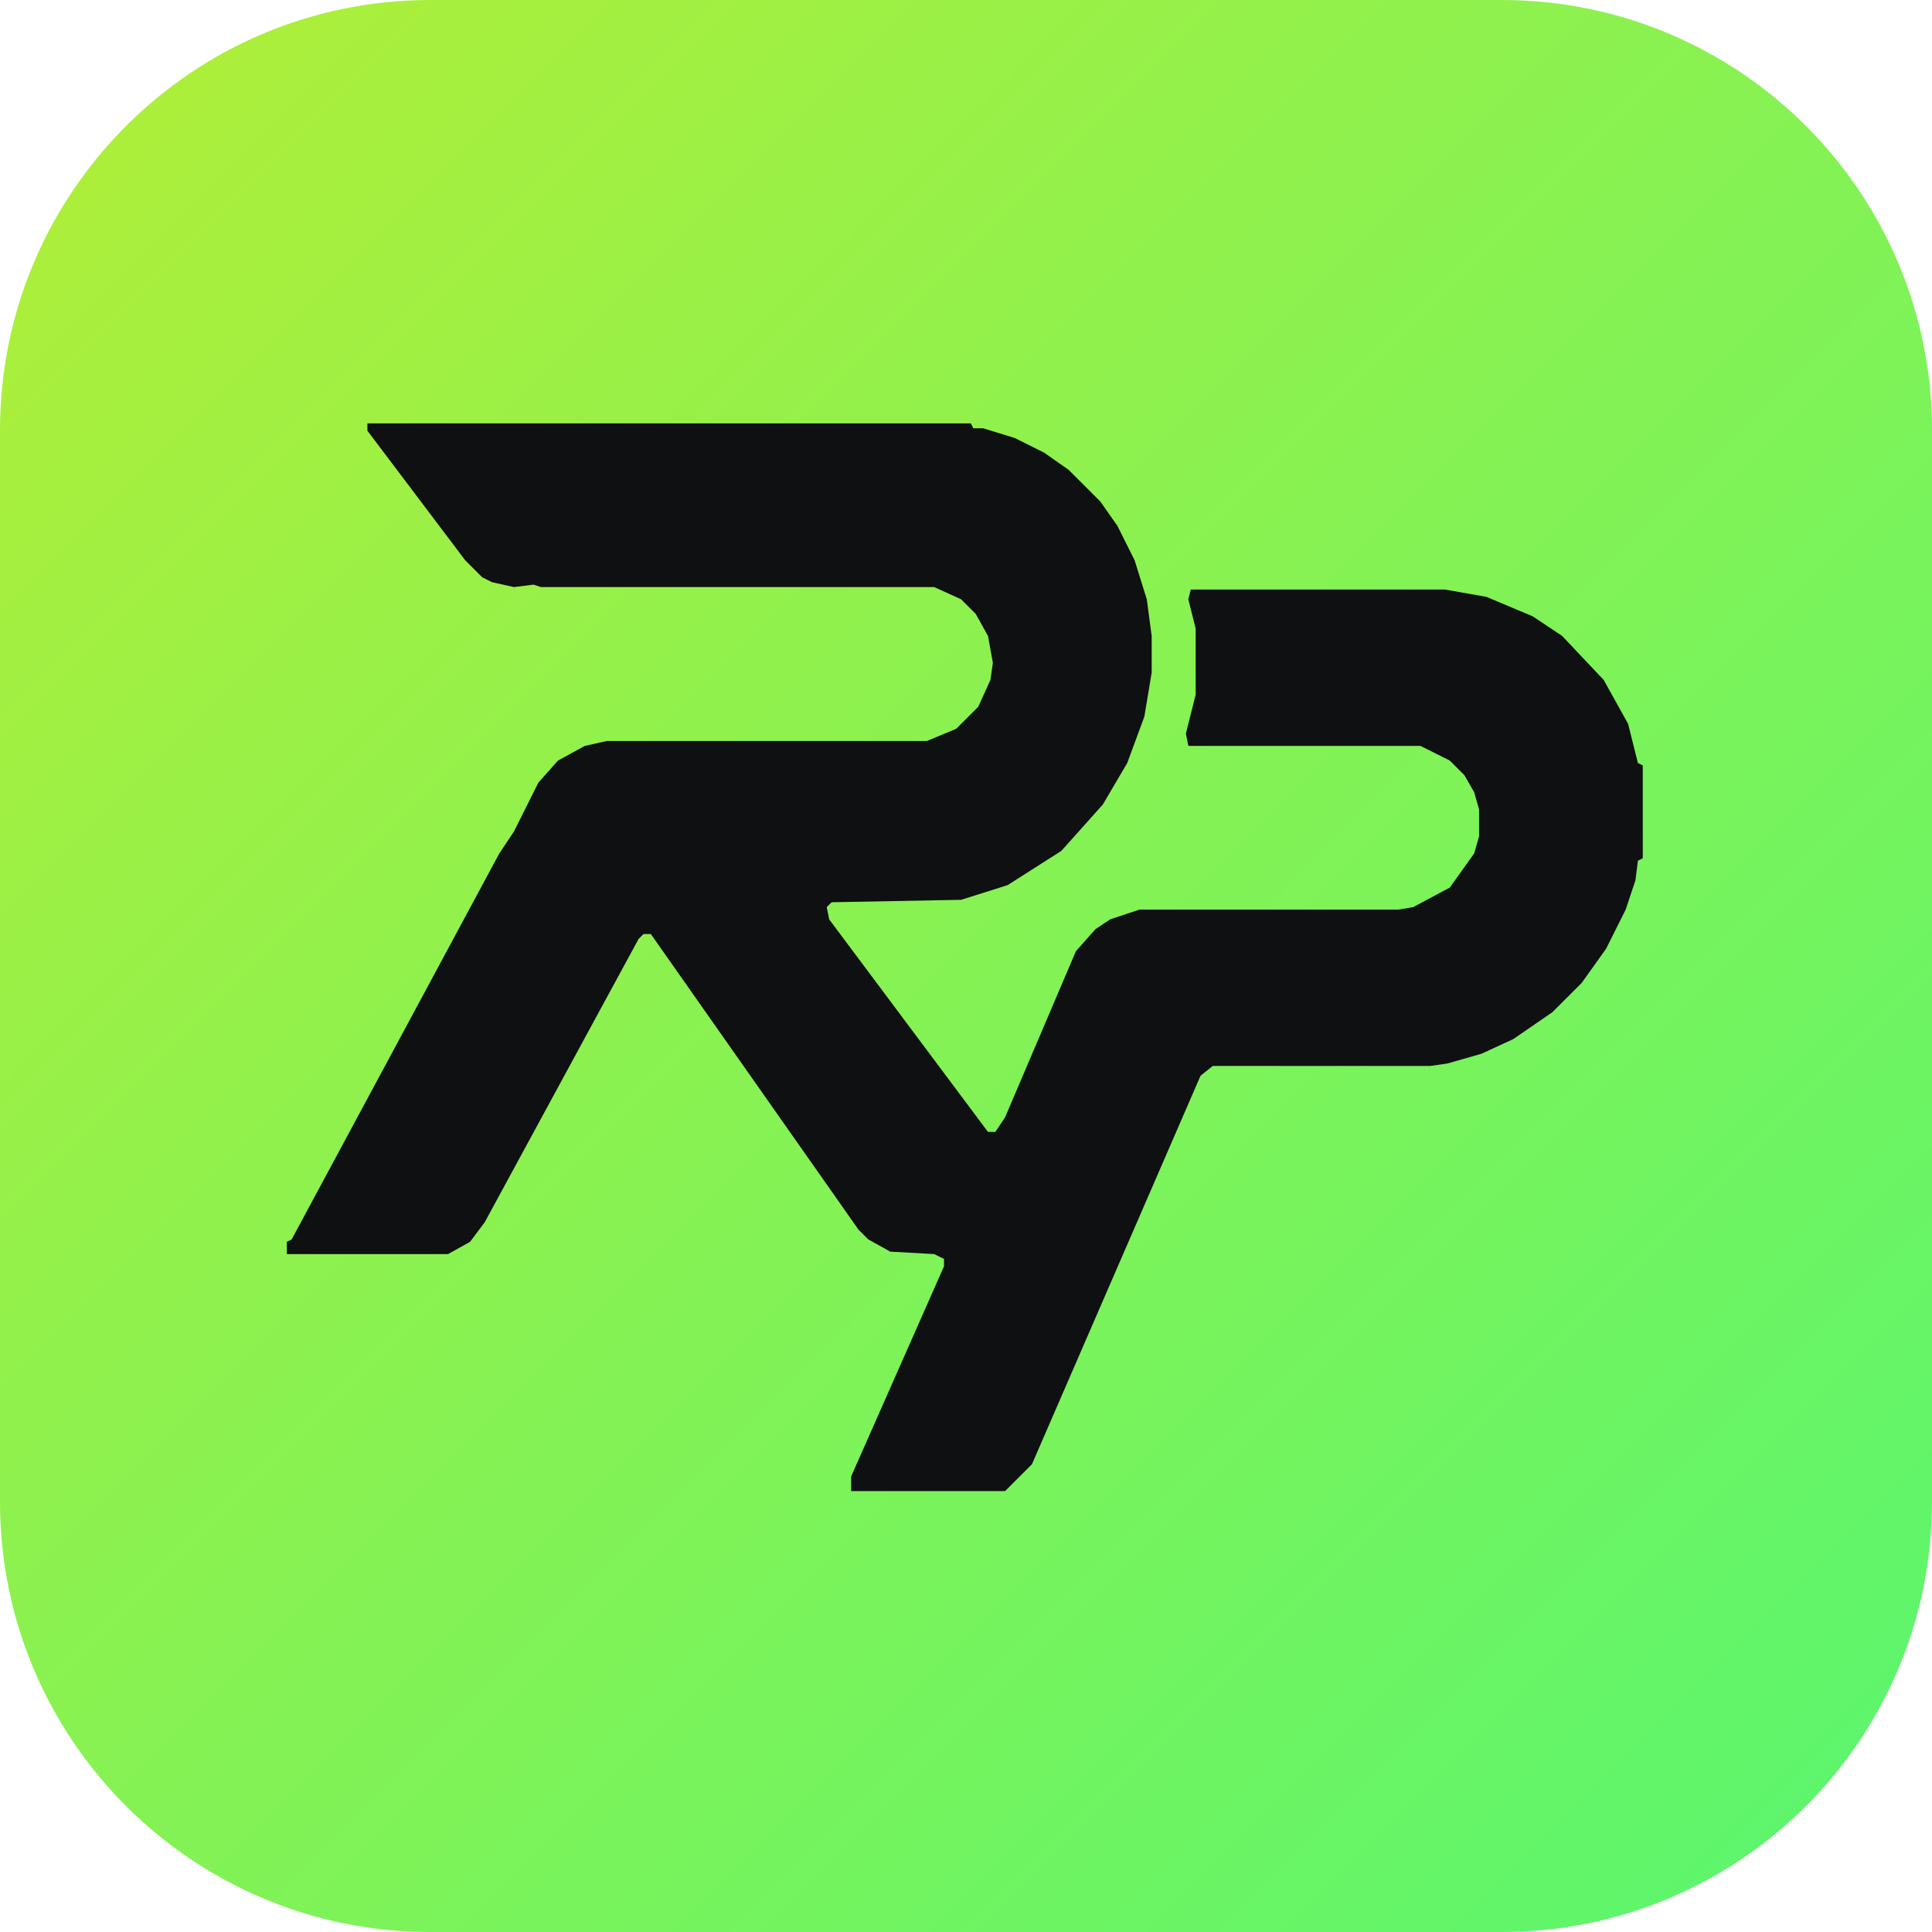
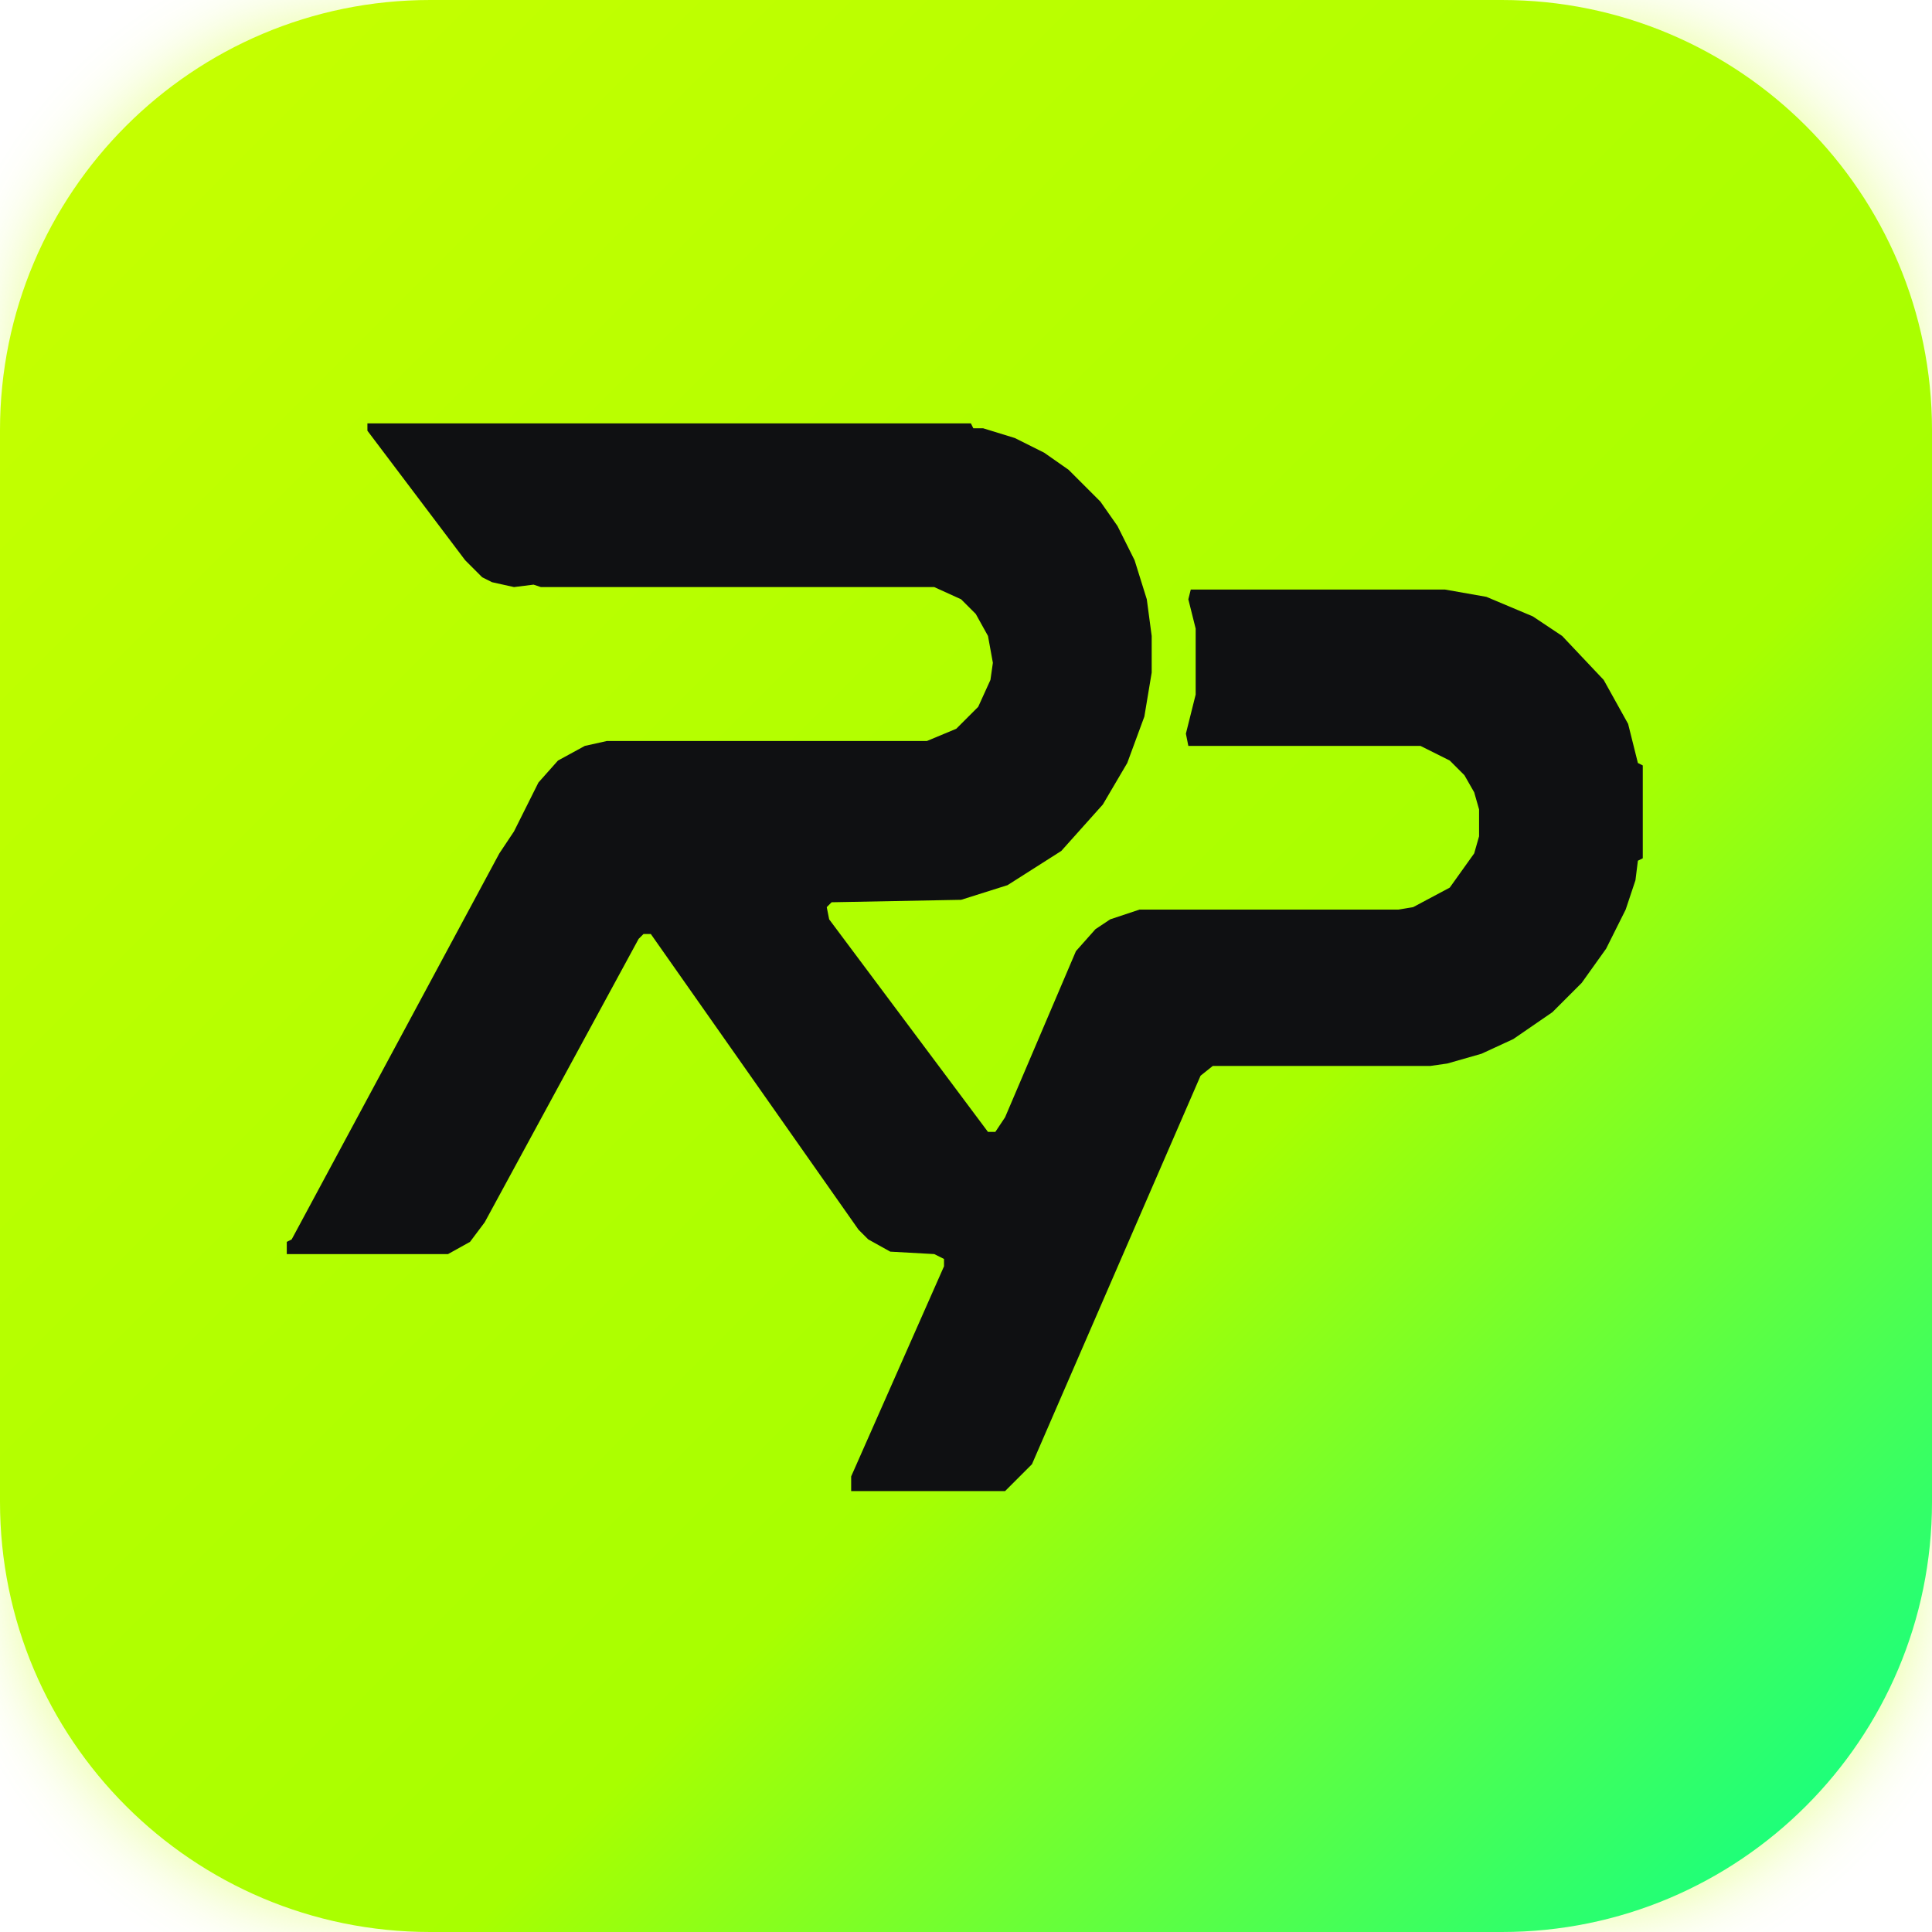
<svg xmlns="http://www.w3.org/2000/svg" viewBox="0 0 512 512" width="512" height="512">
  <defs>
    <linearGradient id="bg" x1="0" y1="0" x2="1" y2="1">
-       <stop offset="0" stop-color="#B2EE37" />
-       <stop offset="1" stop-color="#58F670" />
+       <stop offset="0" stop-color="#C8FF00" />
+       <stop offset="0.62" stop-color="#A8FF00" />
+       <stop offset="1" stop-color="#00FF94" />
    </linearGradient>
+     <filter id="neon" x="-18%" y="-18%" width="136%" height="136%" color-interpolation-filters="sRGB">
+       <feGaussianBlur stdDeviation="10" result="b" />
+       <feColorMatrix in="b" type="matrix" values="0 0 0 0 0.78 0 0 0 0 1 0 0 0 0 0 0 0 0 0.45 0" />
+       <feMerge>
+         <feMergeNode />
+         <feMergeNode in="SourceGraphic" />
+       </feMerge>
+     </filter>
  </defs>
-   <rect width="512" height="512" rx="114" fill="url(#bg)" />
+   <rect width="512" height="512" rx="114" fill="url(#bg)" filter="url(#neon)" />
  <path d="M 0.00 340.00 L 66.00 340.00 L 75.00 335.00 L 81.00 327.00 L 144.00 211.00 L 146.00 209.00 L 149.00 209.00 L 234.00 330.00 L 238.00 334.00 L 247.00 339.00 L 265.00 340.00 L 269.00 342.00 L 269.00 345.00 L 231.00 431.00 L 231.00 437.00 L 294.00 437.00 L 305.00 426.00 L 374.00 267.00 L 379.00 263.00 L 468.00 263.00 L 475.00 262.00 L 489.00 258.00 L 502.00 252.00 L 518.00 241.00 L 530.00 229.00 L 540.00 215.00 L 548.00 199.00 L 552.00 187.00 L 553.00 179.00 L 555.00 178.00 L 555.00 140.00 L 553.00 139.00 L 549.00 123.00 L 539.00 105.00 L 522.00 87.00 L 510.00 79.00 L 491.00 71.00 L 474.00 68.00 L 370.00 68.00 L 369.00 72.00 L 372.00 84.00 L 372.00 111.00 L 368.00 127.00 L 369.00 132.00 L 464.00 132.00 L 476.00 138.00 L 482.00 144.00 L 486.00 151.00 L 488.00 158.00 L 488.00 169.00 L 486.00 176.00 L 476.00 190.00 L 461.00 198.00 L 455.00 199.00 L 349.00 199.00 L 337.00 203.00 L 331.00 207.00 L 323.00 216.00 L 294.00 284.00 L 290.00 290.00 L 287.00 290.00 L 222.00 203.00 L 221.00 198.00 L 223.00 196.00 L 276.00 195.00 L 295.00 189.00 L 317.00 175.00 L 334.00 156.00 L 344.00 139.00 L 351.00 120.00 L 354.00 102.00 L 354.00 87.00 L 352.00 72.00 L 347.00 56.00 L 340.00 42.00 L 333.00 32.00 L 320.00 19.00 L 310.00 12.00 L 298.00 6.00 L 285.00 2.00 L 281.00 2.00 L 280.00 0.00 L 33.00 0.00 L 33.00 3.00 L 73.00 56.00 L 80.00 63.00 L 84.00 65.00 L 93.00 67.00 L 101.00 66.00 L 104.00 67.00 L 265.00 67.00 L 276.00 72.00 L 282.00 78.00 L 287.00 87.00 L 289.00 98.00 L 288.00 105.00 L 283.00 116.00 L 274.00 125.00 L 262.00 130.00 L 131.00 130.00 L 122.00 132.00 L 111.00 138.00 L 103.00 147.00 L 93.00 167.00 L 87.00 176.00 L 2.00 334.00 L 0.00 335.00 Z" fill="#0F1012" fill-rule="evenodd" transform="translate(76.000 112.201) scale(0.647482)" />
</svg>
